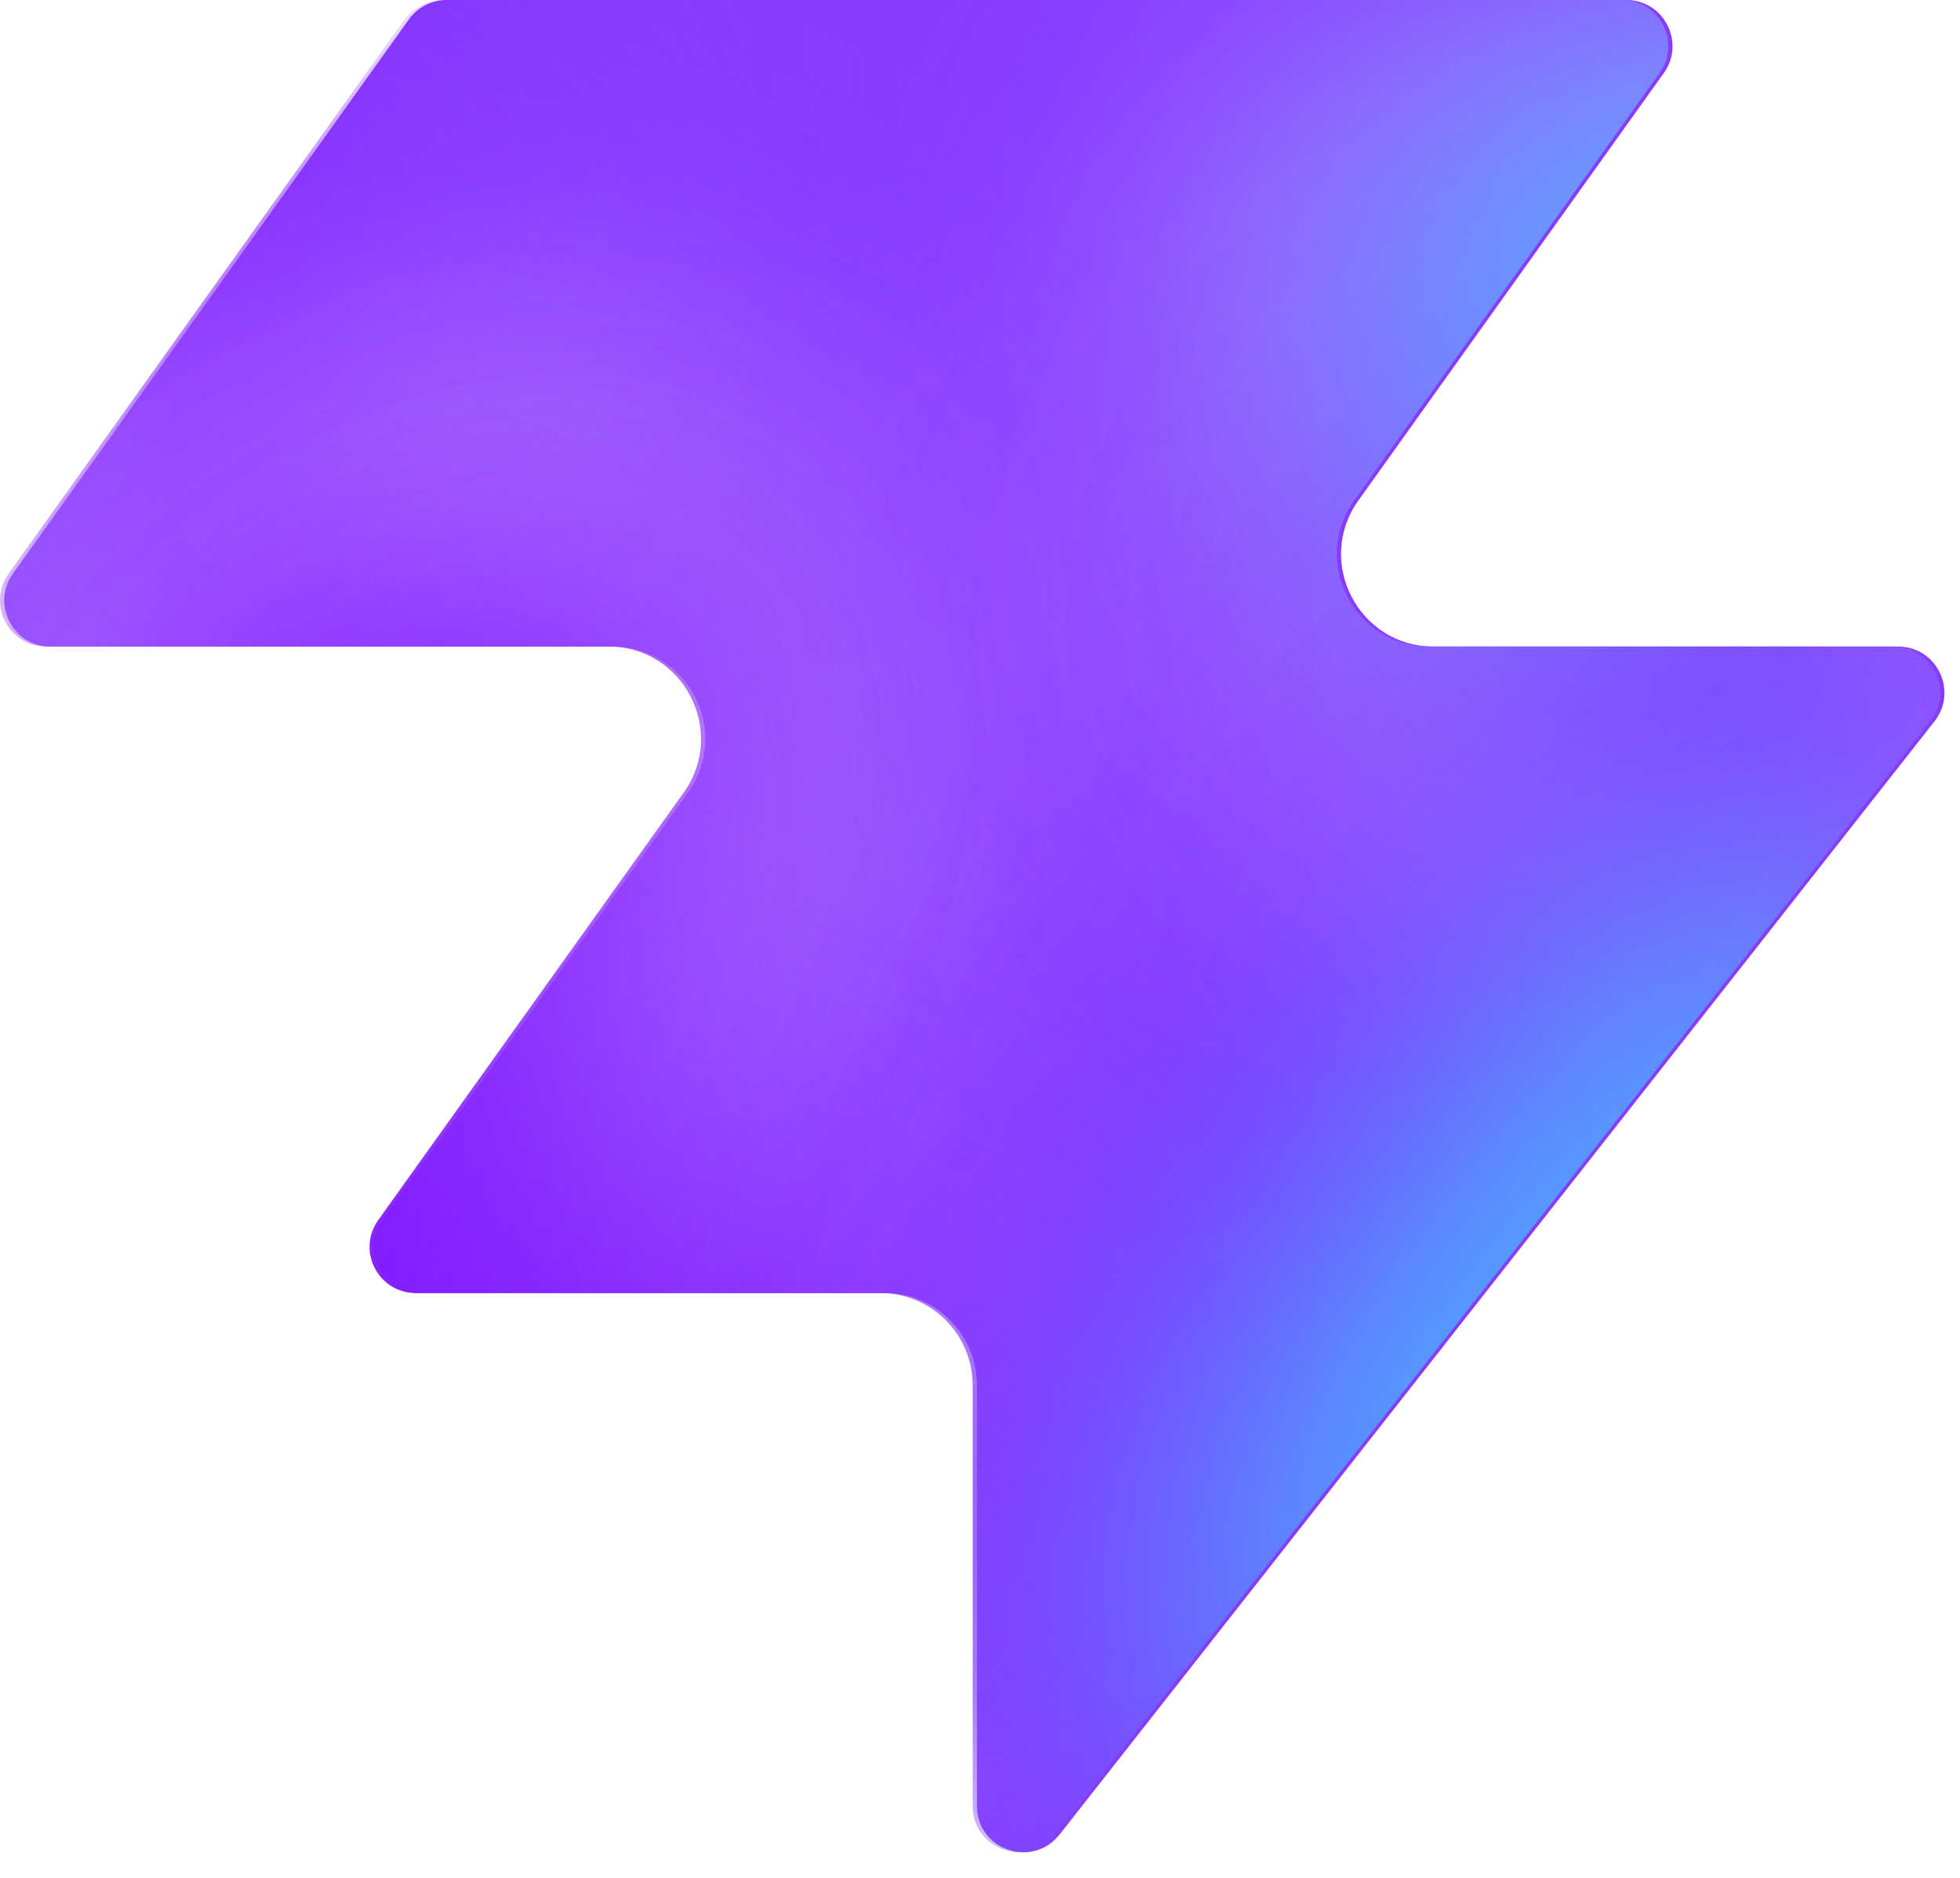
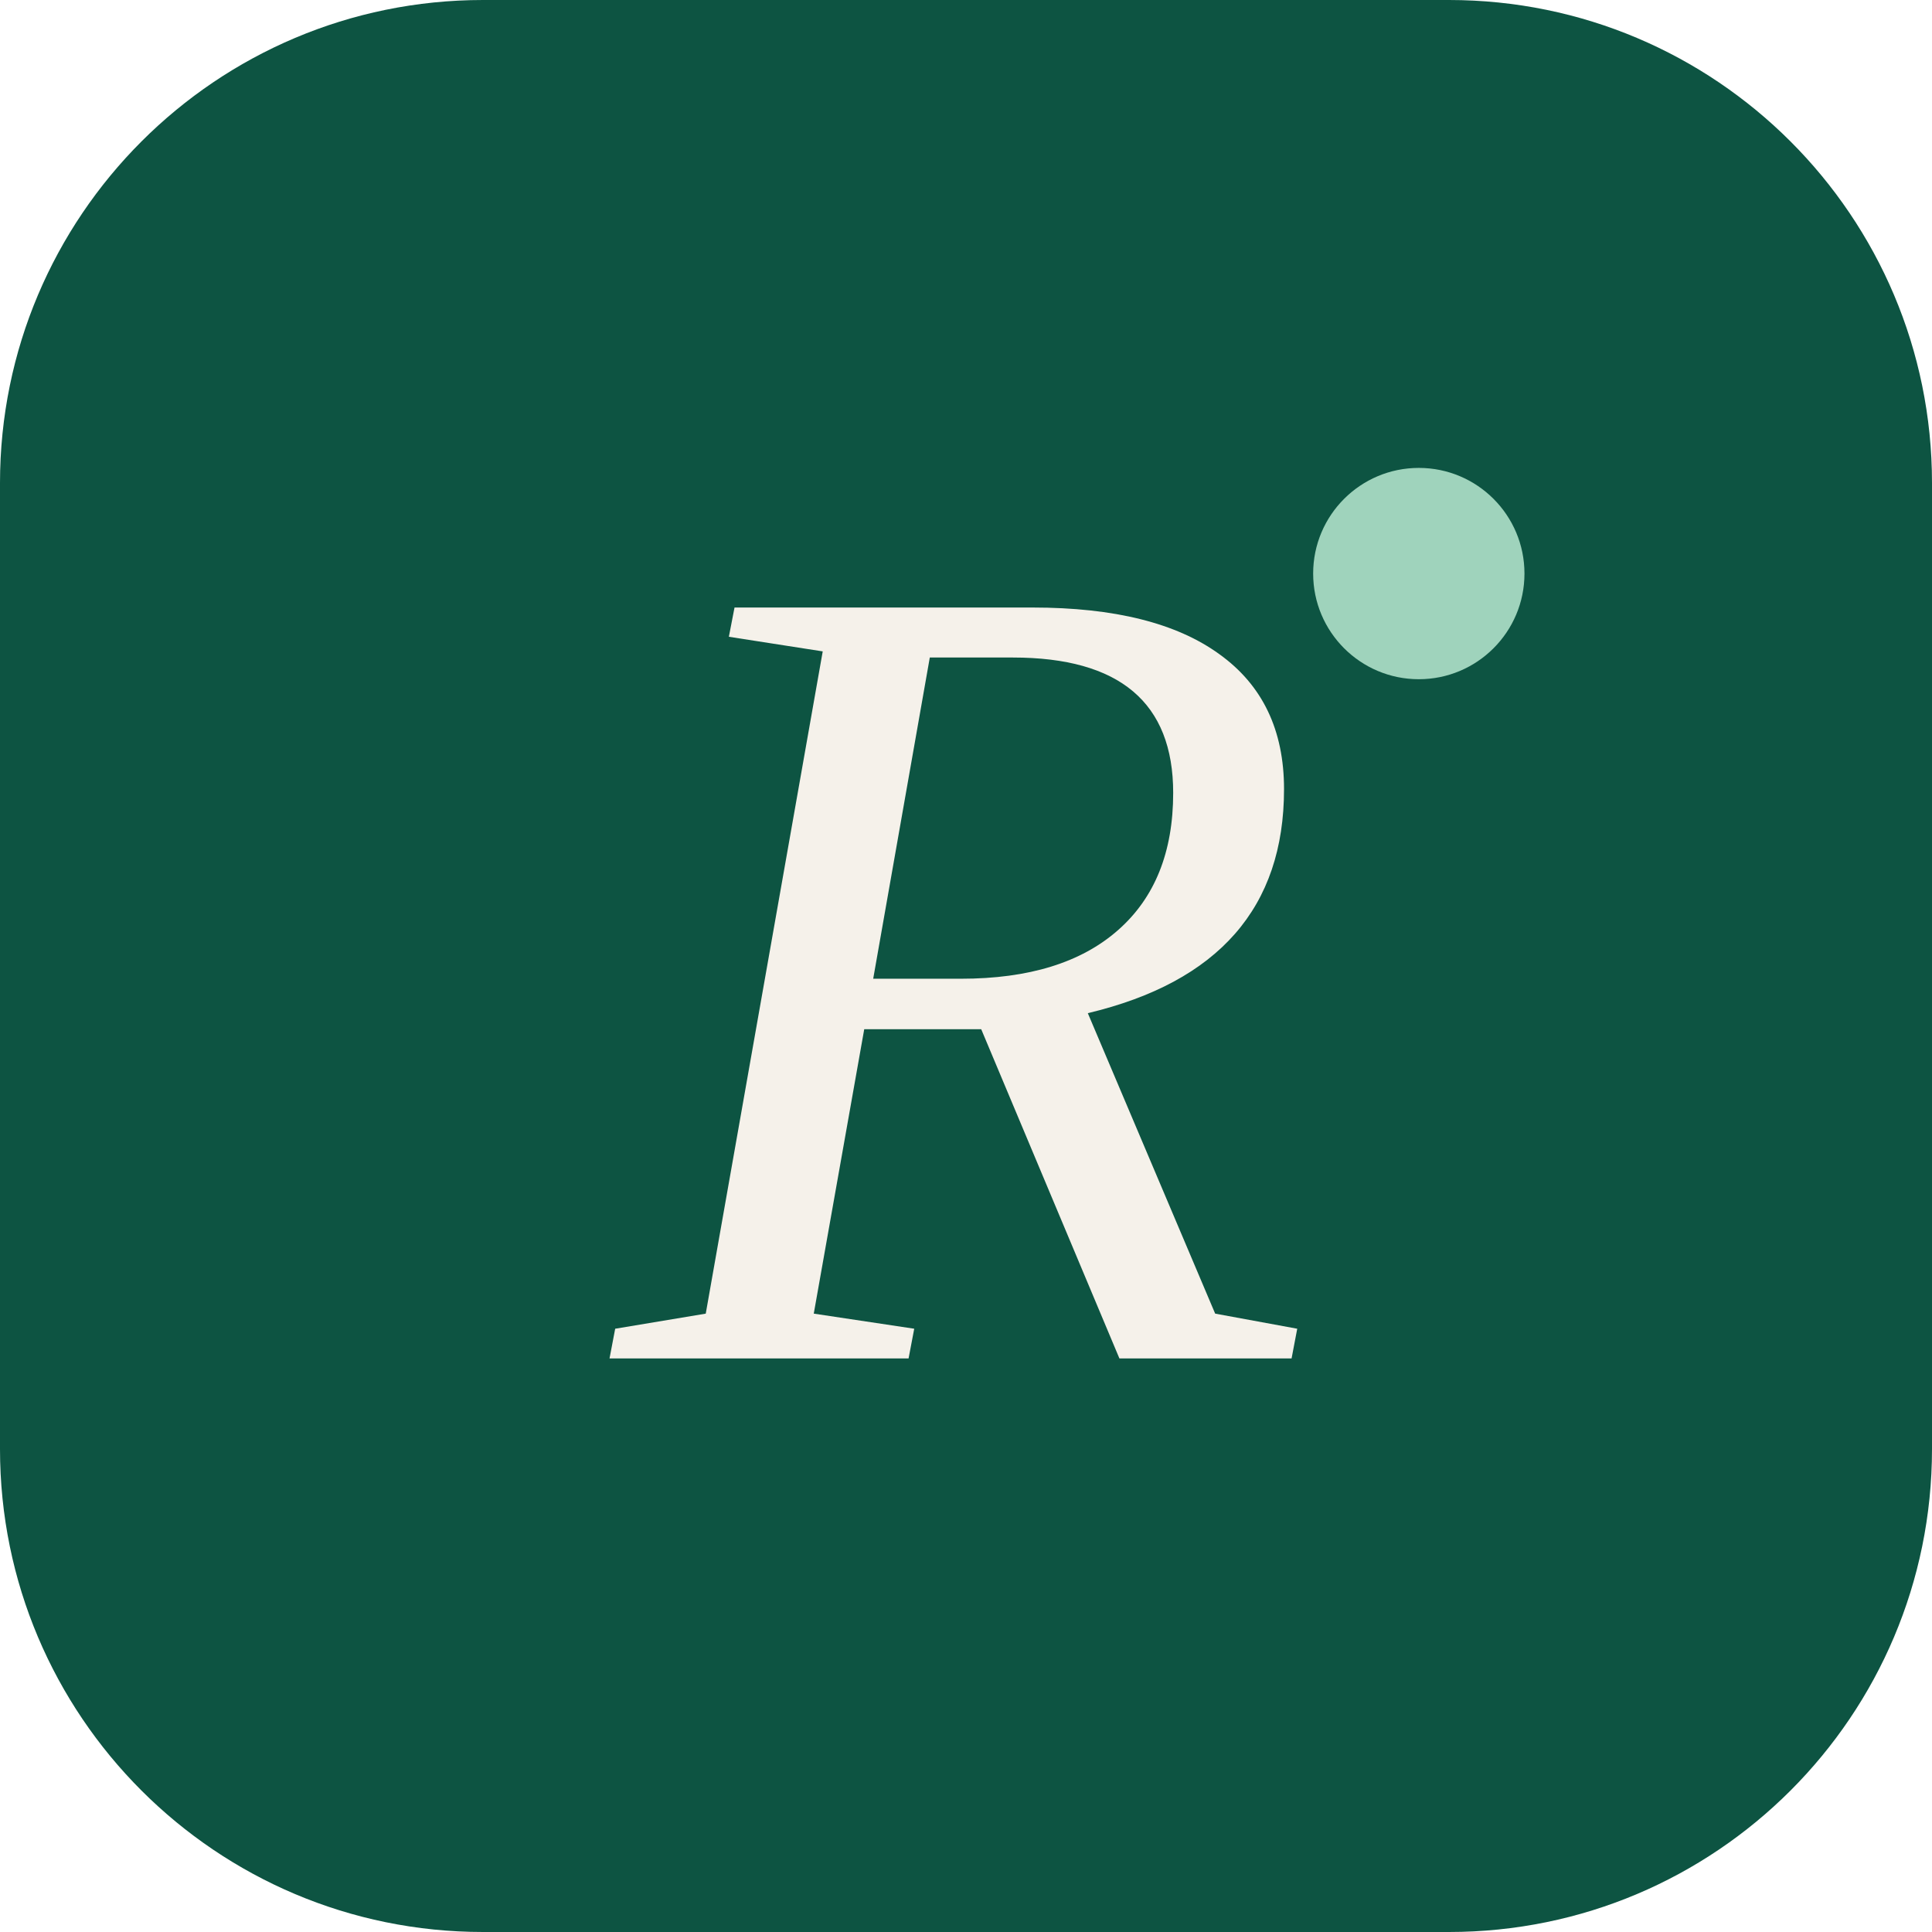
- <svg xmlns="http://www.w3.org/2000/svg" width="48" height="46" fill="none" viewBox="0 0 48 46">
-   <path fill="#863bff" d="M25.946 44.938c-.664.845-2.021.375-2.021-.698V33.937a2.26 2.26 0 0 0-2.262-2.262H10.287c-.92 0-1.456-1.04-.92-1.788l7.48-10.471c1.07-1.497 0-3.578-1.842-3.578H1.237c-.92 0-1.456-1.04-.92-1.788L10.013.474c.214-.297.556-.474.92-.474h28.894c.92 0 1.456 1.04.92 1.788l-7.48 10.471c-1.07 1.498 0 3.579 1.842 3.579h11.377c.943 0 1.473 1.088.89 1.83L25.947 44.94z" style="fill:#863bff;fill:color(display-p3 .525 .23 1);fill-opacity:1" />
-   <mask id="a" width="48" height="46" x="0" y="0" maskUnits="userSpaceOnUse" style="mask-type:alpha">
-     <path fill="#000" d="M25.842 44.938c-.664.844-2.021.375-2.021-.698V33.937a2.26 2.26 0 0 0-2.262-2.262H10.183c-.92 0-1.456-1.04-.92-1.788l7.48-10.471c1.07-1.498 0-3.579-1.842-3.579H1.133c-.92 0-1.456-1.04-.92-1.787L9.91.473c.214-.297.556-.474.92-.474h28.894c.92 0 1.456 1.04.92 1.788l-7.48 10.471c-1.07 1.498 0 3.578 1.842 3.578h11.377c.943 0 1.473 1.088.89 1.832L25.843 44.94z" style="fill:#000;fill-opacity:1" />
-   </mask>
-   <g mask="url(#a)">
-     <g filter="url(#b)">
-       <ellipse cx="5.508" cy="14.704" fill="#ede6ff" rx="5.508" ry="14.704" style="fill:#ede6ff;fill:color(display-p3 .927 .903 1);fill-opacity:1" transform="matrix(.00324 1 1 -.00324 -4.47 31.516)" />
-     </g>
-     <g filter="url(#c)">
-       <ellipse cx="10.399" cy="29.851" fill="#ede6ff" rx="10.399" ry="29.851" style="fill:#ede6ff;fill:color(display-p3 .927 .903 1);fill-opacity:1" transform="matrix(.00324 1 1 -.00324 -39.328 7.883)" />
-     </g>
-     <g filter="url(#d)">
-       <ellipse cx="5.508" cy="30.487" fill="#7e14ff" rx="5.508" ry="30.487" style="fill:#7e14ff;fill:color(display-p3 .492 .077 1);fill-opacity:1" transform="rotate(89.814 -25.913 -14.639)scale(1 -1)" />
-     </g>
-     <g filter="url(#e)">
-       <ellipse cx="5.508" cy="30.599" fill="#7e14ff" rx="5.508" ry="30.599" style="fill:#7e14ff;fill:color(display-p3 .492 .077 1);fill-opacity:1" transform="rotate(89.814 -32.644 -3.334)scale(1 -1)" />
-     </g>
-     <g filter="url(#f)">
-       <ellipse cx="5.508" cy="30.599" fill="#7e14ff" rx="5.508" ry="30.599" style="fill:#7e14ff;fill:color(display-p3 .492 .077 1);fill-opacity:1" transform="matrix(.00324 1 1 -.00324 -34.34 30.47)" />
-     </g>
-     <g filter="url(#g)">
-       <ellipse cx="14.072" cy="22.078" fill="#ede6ff" rx="14.072" ry="22.078" style="fill:#ede6ff;fill:color(display-p3 .927 .903 1);fill-opacity:1" transform="rotate(93.35 24.506 48.493)scale(-1 1)" />
-     </g>
-     <g filter="url(#h)">
-       <ellipse cx="3.47" cy="21.501" fill="#7e14ff" rx="3.47" ry="21.501" style="fill:#7e14ff;fill:color(display-p3 .492 .077 1);fill-opacity:1" transform="rotate(89.009 28.708 47.59)scale(-1 1)" />
-     </g>
-     <g filter="url(#i)">
-       <ellipse cx="3.47" cy="21.501" fill="#7e14ff" rx="3.47" ry="21.501" style="fill:#7e14ff;fill:color(display-p3 .492 .077 1);fill-opacity:1" transform="rotate(89.009 28.708 47.59)scale(-1 1)" />
-     </g>
-     <g filter="url(#j)">
-       <ellipse cx=".387" cy="8.972" fill="#7e14ff" rx="4.407" ry="29.108" style="fill:#7e14ff;fill:color(display-p3 .492 .077 1);fill-opacity:1" transform="rotate(39.51 .387 8.972)" />
-     </g>
-     <g filter="url(#k)">
-       <ellipse cx="47.523" cy="-6.092" fill="#7e14ff" rx="4.407" ry="29.108" style="fill:#7e14ff;fill:color(display-p3 .492 .077 1);fill-opacity:1" transform="rotate(37.892 47.523 -6.092)" />
-     </g>
-     <g filter="url(#l)">
-       <ellipse cx="41.412" cy="6.333" fill="#47bfff" rx="5.971" ry="9.665" style="fill:#47bfff;fill:color(display-p3 .28 .748 1);fill-opacity:1" transform="rotate(37.892 41.412 6.333)" />
-     </g>
-     <g filter="url(#m)">
-       <ellipse cx="-1.879" cy="38.332" fill="#7e14ff" rx="4.407" ry="29.108" style="fill:#7e14ff;fill:color(display-p3 .492 .077 1);fill-opacity:1" transform="rotate(37.892 -1.88 38.332)" />
-     </g>
-     <g filter="url(#n)">
-       <ellipse cx="-1.879" cy="38.332" fill="#7e14ff" rx="4.407" ry="29.108" style="fill:#7e14ff;fill:color(display-p3 .492 .077 1);fill-opacity:1" transform="rotate(37.892 -1.88 38.332)" />
-     </g>
-     <g filter="url(#o)">
-       <ellipse cx="35.651" cy="29.907" fill="#7e14ff" rx="4.407" ry="29.108" style="fill:#7e14ff;fill:color(display-p3 .492 .077 1);fill-opacity:1" transform="rotate(37.892 35.651 29.907)" />
-     </g>
-     <g filter="url(#p)">
-       <ellipse cx="38.418" cy="32.4" fill="#47bfff" rx="5.971" ry="15.297" style="fill:#47bfff;fill:color(display-p3 .28 .748 1);fill-opacity:1" transform="rotate(37.892 38.418 32.4)" />
-     </g>
-   </g>
-   <defs>
-     <filter id="b" width="60.045" height="41.654" x="-19.77" y="16.149" color-interpolation-filters="sRGB" filterUnits="userSpaceOnUse">
-       <feFlood flood-opacity="0" result="BackgroundImageFix" />
-       <feBlend in="SourceGraphic" in2="BackgroundImageFix" result="shape" />
-       <feGaussianBlur result="effect1_foregroundBlur_2002_17158" stdDeviation="7.659" />
-     </filter>
-     <filter id="c" width="90.34" height="51.437" x="-54.613" y="-7.533" color-interpolation-filters="sRGB" filterUnits="userSpaceOnUse">
-       <feFlood flood-opacity="0" result="BackgroundImageFix" />
-       <feBlend in="SourceGraphic" in2="BackgroundImageFix" result="shape" />
-       <feGaussianBlur result="effect1_foregroundBlur_2002_17158" stdDeviation="7.659" />
-     </filter>
-     <filter id="d" width="79.355" height="29.4" x="-49.64" y="2.03" color-interpolation-filters="sRGB" filterUnits="userSpaceOnUse">
-       <feFlood flood-opacity="0" result="BackgroundImageFix" />
-       <feBlend in="SourceGraphic" in2="BackgroundImageFix" result="shape" />
-       <feGaussianBlur result="effect1_foregroundBlur_2002_17158" stdDeviation="4.596" />
-     </filter>
-     <filter id="e" width="79.579" height="29.4" x="-45.045" y="20.029" color-interpolation-filters="sRGB" filterUnits="userSpaceOnUse">
-       <feFlood flood-opacity="0" result="BackgroundImageFix" />
-       <feBlend in="SourceGraphic" in2="BackgroundImageFix" result="shape" />
-       <feGaussianBlur result="effect1_foregroundBlur_2002_17158" stdDeviation="4.596" />
-     </filter>
-     <filter id="f" width="79.579" height="29.4" x="-43.513" y="21.178" color-interpolation-filters="sRGB" filterUnits="userSpaceOnUse">
-       <feFlood flood-opacity="0" result="BackgroundImageFix" />
-       <feBlend in="SourceGraphic" in2="BackgroundImageFix" result="shape" />
-       <feGaussianBlur result="effect1_foregroundBlur_2002_17158" stdDeviation="4.596" />
-     </filter>
-     <filter id="g" width="74.749" height="58.852" x="15.756" y="-17.901" color-interpolation-filters="sRGB" filterUnits="userSpaceOnUse">
-       <feFlood flood-opacity="0" result="BackgroundImageFix" />
-       <feBlend in="SourceGraphic" in2="BackgroundImageFix" result="shape" />
-       <feGaussianBlur result="effect1_foregroundBlur_2002_17158" stdDeviation="7.659" />
-     </filter>
-     <filter id="h" width="61.377" height="25.362" x="23.548" y="2.284" color-interpolation-filters="sRGB" filterUnits="userSpaceOnUse">
-       <feFlood flood-opacity="0" result="BackgroundImageFix" />
-       <feBlend in="SourceGraphic" in2="BackgroundImageFix" result="shape" />
-       <feGaussianBlur result="effect1_foregroundBlur_2002_17158" stdDeviation="4.596" />
-     </filter>
-     <filter id="i" width="61.377" height="25.362" x="23.548" y="2.284" color-interpolation-filters="sRGB" filterUnits="userSpaceOnUse">
-       <feFlood flood-opacity="0" result="BackgroundImageFix" />
-       <feBlend in="SourceGraphic" in2="BackgroundImageFix" result="shape" />
-       <feGaussianBlur result="effect1_foregroundBlur_2002_17158" stdDeviation="4.596" />
-     </filter>
-     <filter id="j" width="56.045" height="63.649" x="-27.636" y="-22.853" color-interpolation-filters="sRGB" filterUnits="userSpaceOnUse">
-       <feFlood flood-opacity="0" result="BackgroundImageFix" />
-       <feBlend in="SourceGraphic" in2="BackgroundImageFix" result="shape" />
-       <feGaussianBlur result="effect1_foregroundBlur_2002_17158" stdDeviation="4.596" />
-     </filter>
-     <filter id="k" width="54.814" height="64.646" x="20.116" y="-38.415" color-interpolation-filters="sRGB" filterUnits="userSpaceOnUse">
-       <feFlood flood-opacity="0" result="BackgroundImageFix" />
-       <feBlend in="SourceGraphic" in2="BackgroundImageFix" result="shape" />
-       <feGaussianBlur result="effect1_foregroundBlur_2002_17158" stdDeviation="4.596" />
-     </filter>
-     <filter id="l" width="33.541" height="35.313" x="24.641" y="-11.323" color-interpolation-filters="sRGB" filterUnits="userSpaceOnUse">
-       <feFlood flood-opacity="0" result="BackgroundImageFix" />
-       <feBlend in="SourceGraphic" in2="BackgroundImageFix" result="shape" />
-       <feGaussianBlur result="effect1_foregroundBlur_2002_17158" stdDeviation="4.596" />
-     </filter>
-     <filter id="m" width="54.814" height="64.646" x="-29.286" y="6.009" color-interpolation-filters="sRGB" filterUnits="userSpaceOnUse">
-       <feFlood flood-opacity="0" result="BackgroundImageFix" />
-       <feBlend in="SourceGraphic" in2="BackgroundImageFix" result="shape" />
-       <feGaussianBlur result="effect1_foregroundBlur_2002_17158" stdDeviation="4.596" />
-     </filter>
-     <filter id="n" width="54.814" height="64.646" x="-29.286" y="6.009" color-interpolation-filters="sRGB" filterUnits="userSpaceOnUse">
-       <feFlood flood-opacity="0" result="BackgroundImageFix" />
-       <feBlend in="SourceGraphic" in2="BackgroundImageFix" result="shape" />
-       <feGaussianBlur result="effect1_foregroundBlur_2002_17158" stdDeviation="4.596" />
-     </filter>
-     <filter id="o" width="54.814" height="64.646" x="8.244" y="-2.416" color-interpolation-filters="sRGB" filterUnits="userSpaceOnUse">
-       <feFlood flood-opacity="0" result="BackgroundImageFix" />
-       <feBlend in="SourceGraphic" in2="BackgroundImageFix" result="shape" />
-       <feGaussianBlur result="effect1_foregroundBlur_2002_17158" stdDeviation="4.596" />
-     </filter>
-     <filter id="p" width="39.409" height="43.623" x="18.713" y="10.588" color-interpolation-filters="sRGB" filterUnits="userSpaceOnUse">
-       <feFlood flood-opacity="0" result="BackgroundImageFix" />
-       <feBlend in="SourceGraphic" in2="BackgroundImageFix" result="shape" />
-       <feGaussianBlur result="effect1_foregroundBlur_2002_17158" stdDeviation="4.596" />
-     </filter>
-   </defs>
+ <svg xmlns="http://www.w3.org/2000/svg" viewBox="0 0 64 64">
+   <rect width="64" height="64" rx="16" fill="#0D5442" />
+   <text x="32" y="45" text-anchor="middle" font-family="Georgia, 'Times New Roman', serif" font-size="38" font-style="italic" fill="#F5F1EA">R</text>
+   <circle cx="47" cy="19" r="3.5" fill="#9FD3BC" />
</svg>
